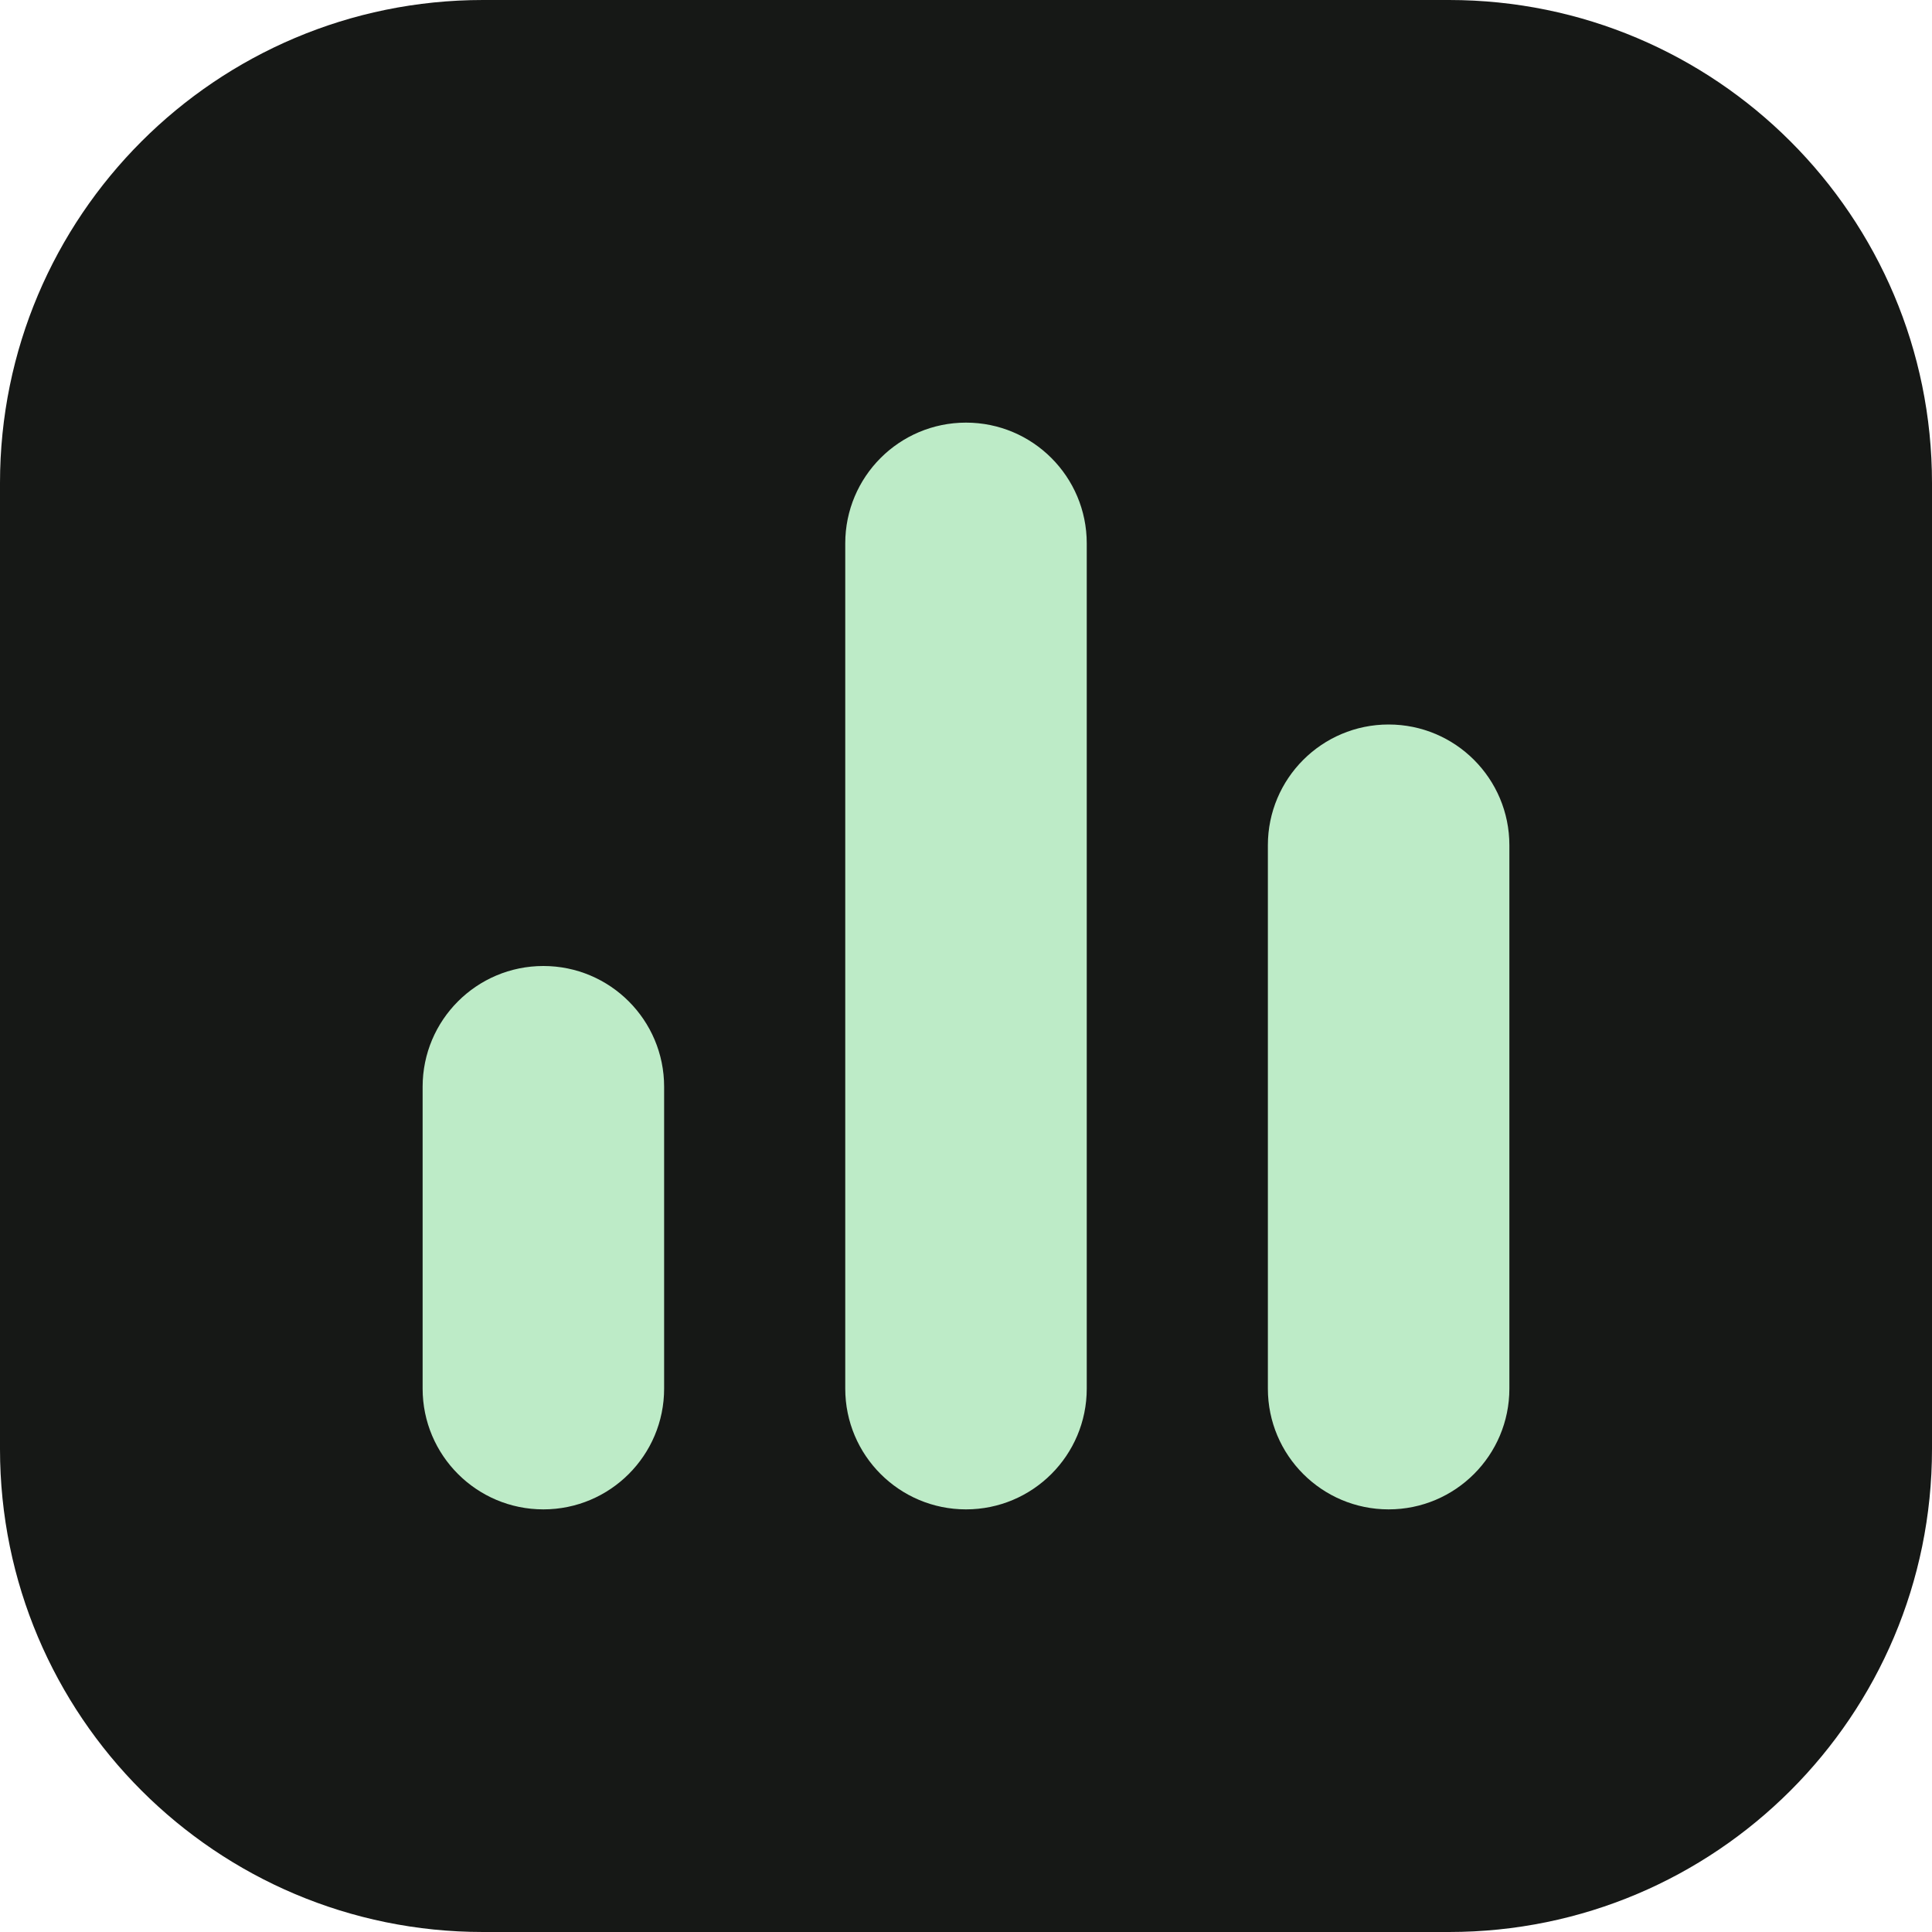
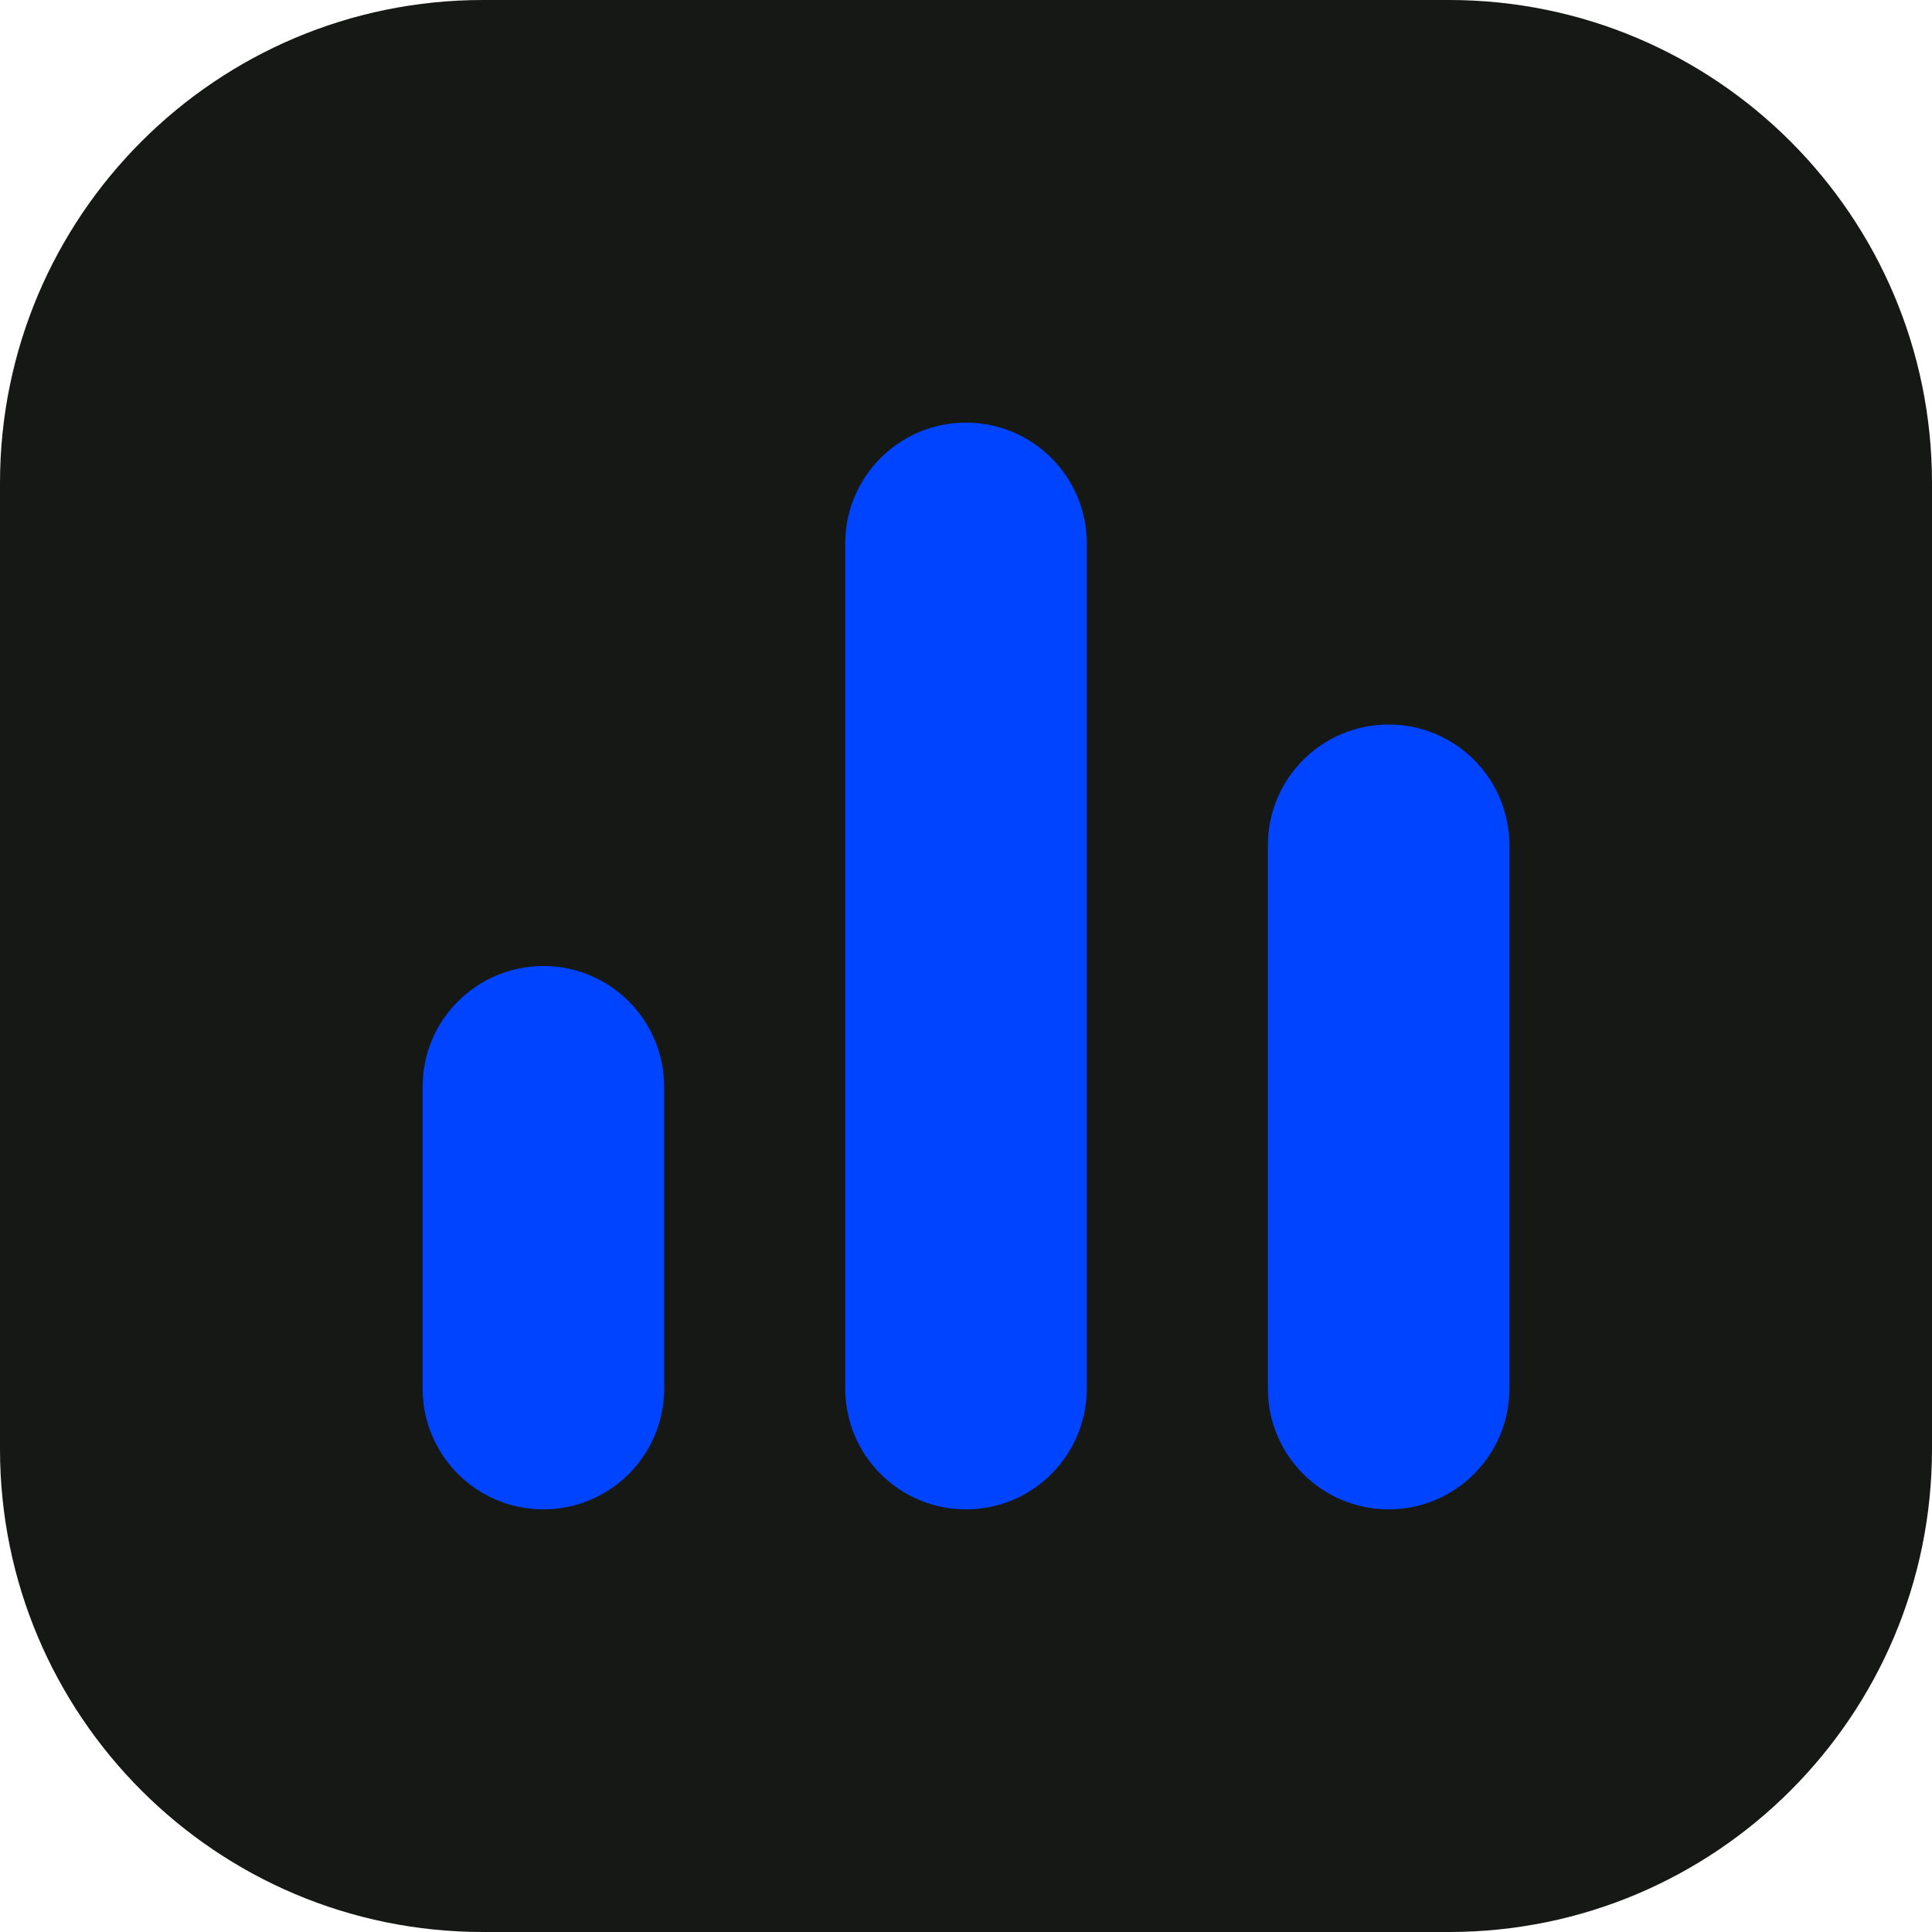
<svg xmlns="http://www.w3.org/2000/svg" viewBox="0 0 32 32">
  <rect width="32" height="32" rx="8" fill="#161816" />
-   <rect x="7" y="16" width="4" height="9" rx="2" fill="#BDEBC7" />
-   <rect x="14" y="7" width="4" height="18" rx="2" fill="#BDEBC7" />
-   <rect x="21" y="12" width="4" height="13" rx="2" fill="#BDEBC7" />
+   <rect x="7" y="16" width="4" height="9" rx="2" fill="#0044ff" />
+   <rect x="14" y="7" width="4" height="18" rx="2" fill="#0044ff" />
+   <rect x="21" y="12" width="4" height="13" rx="2" fill="#0044ff" />
</svg>
